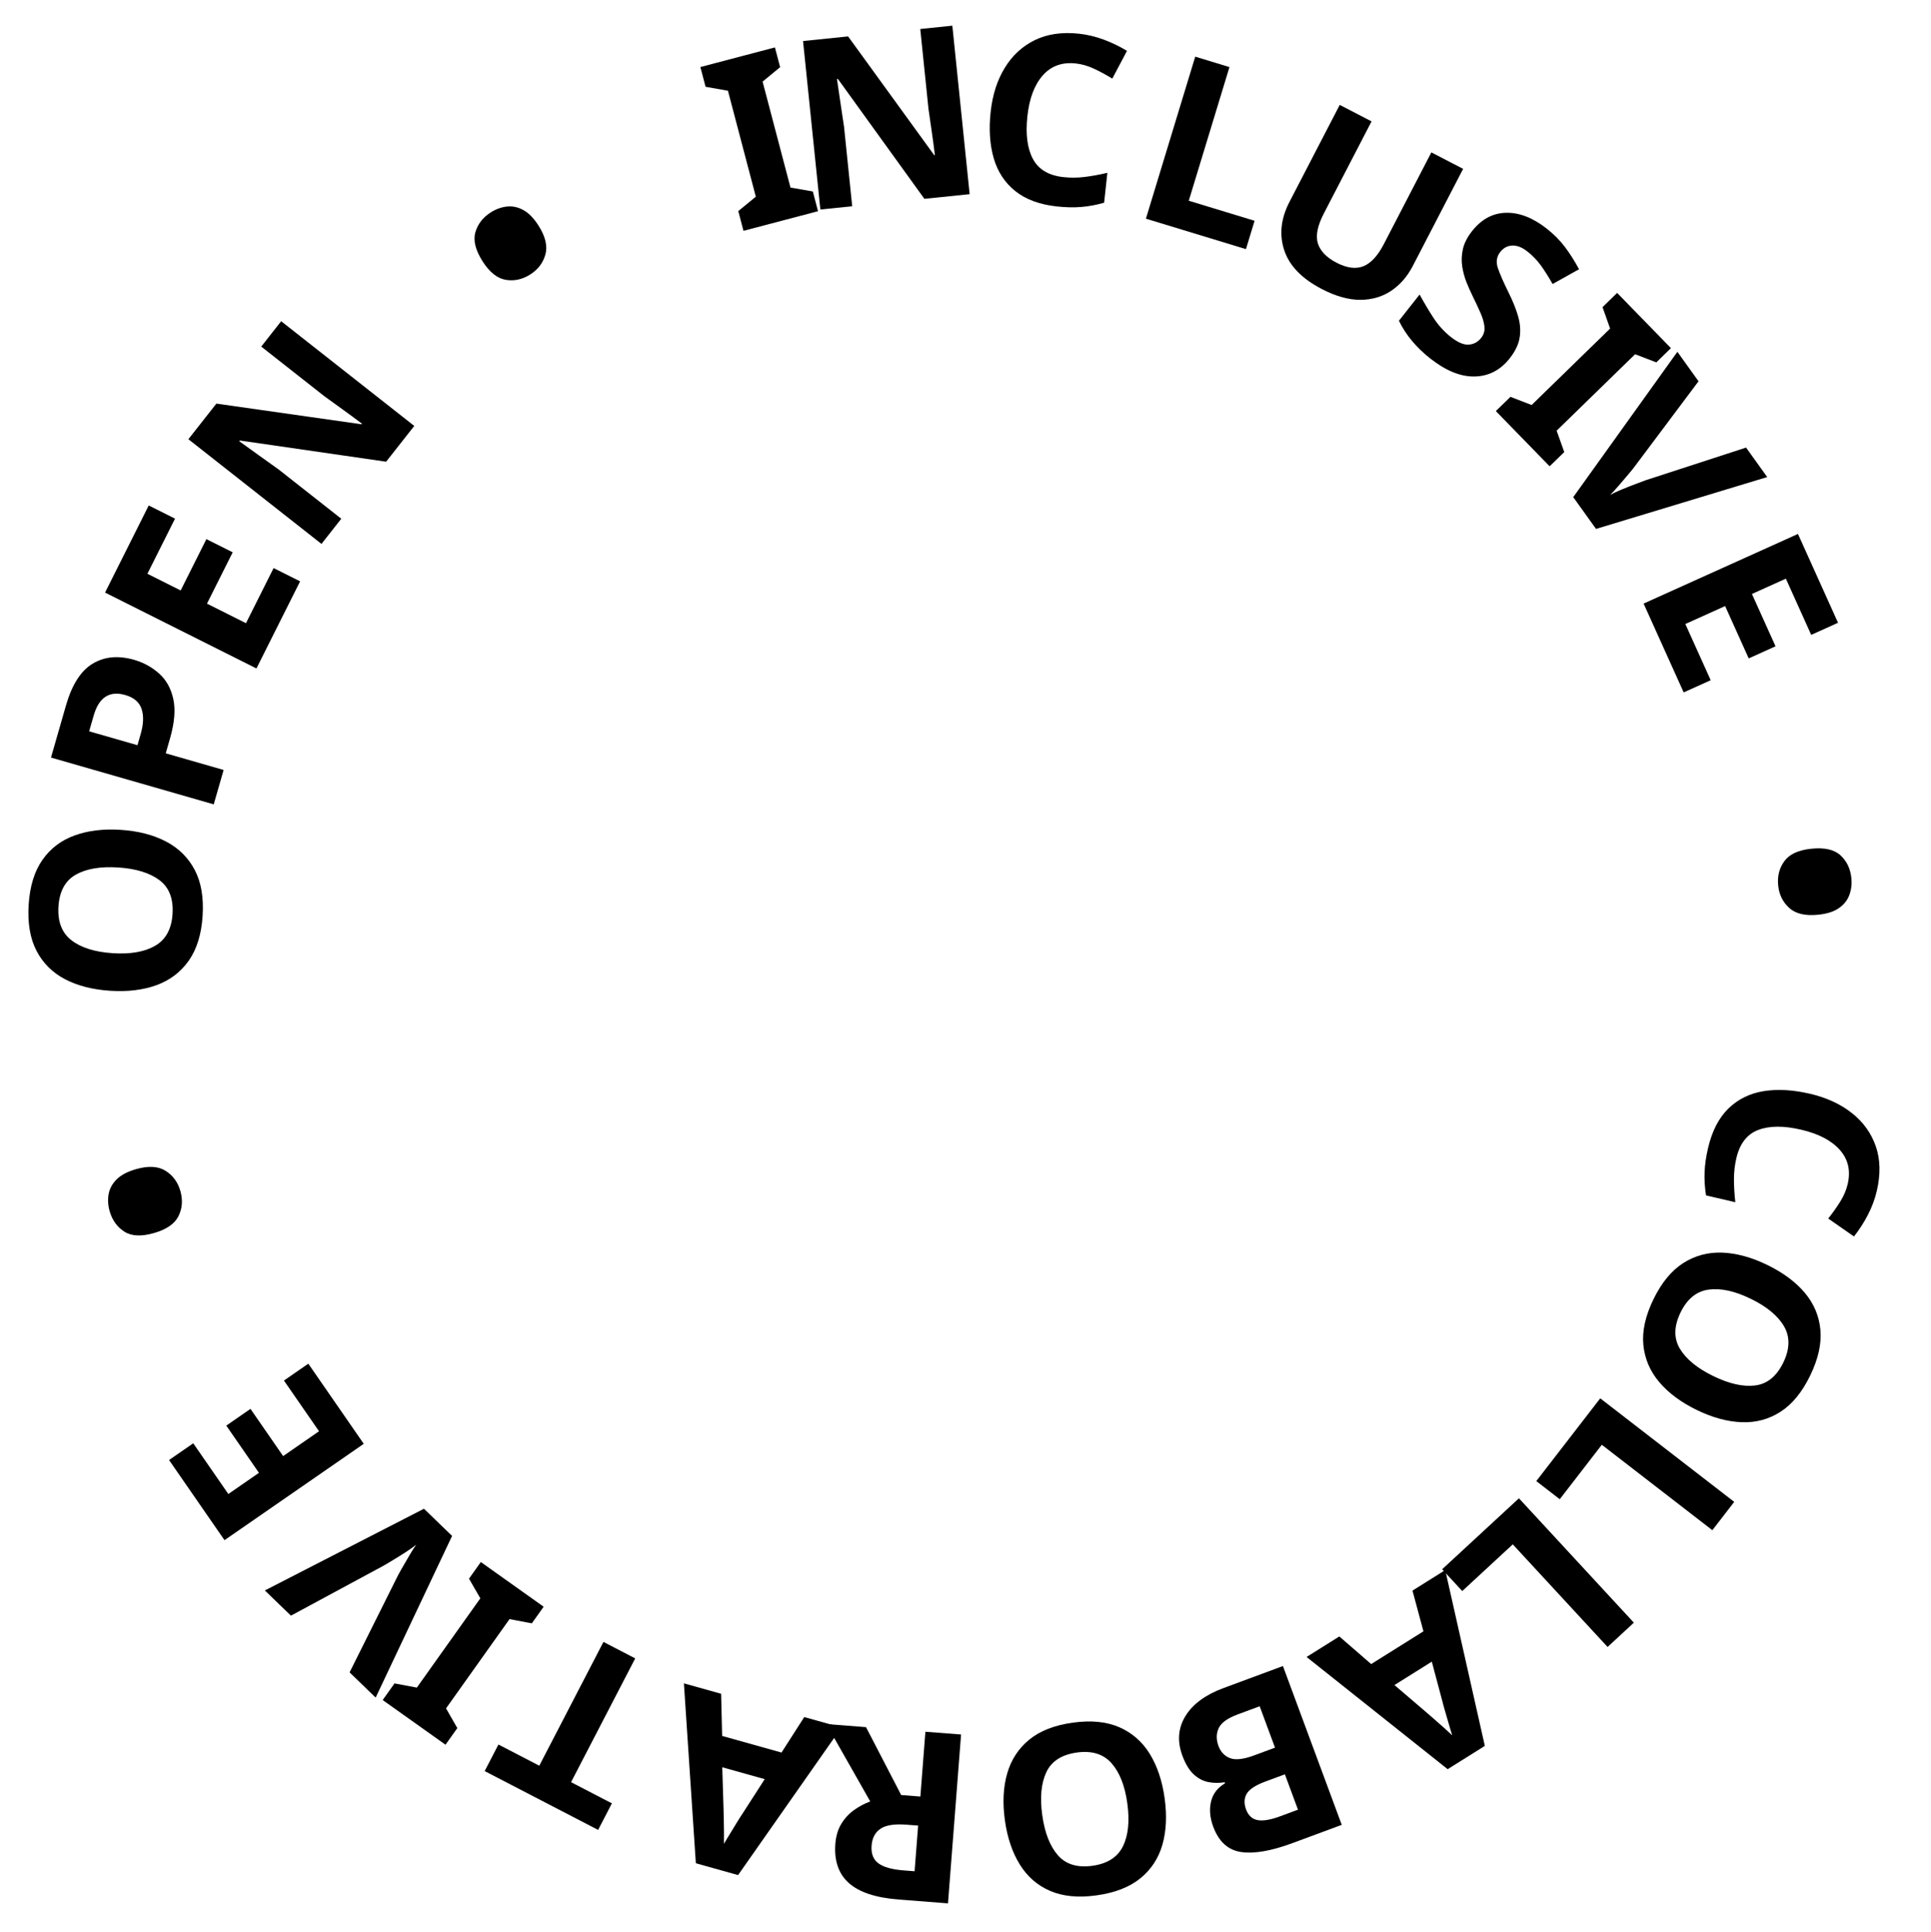
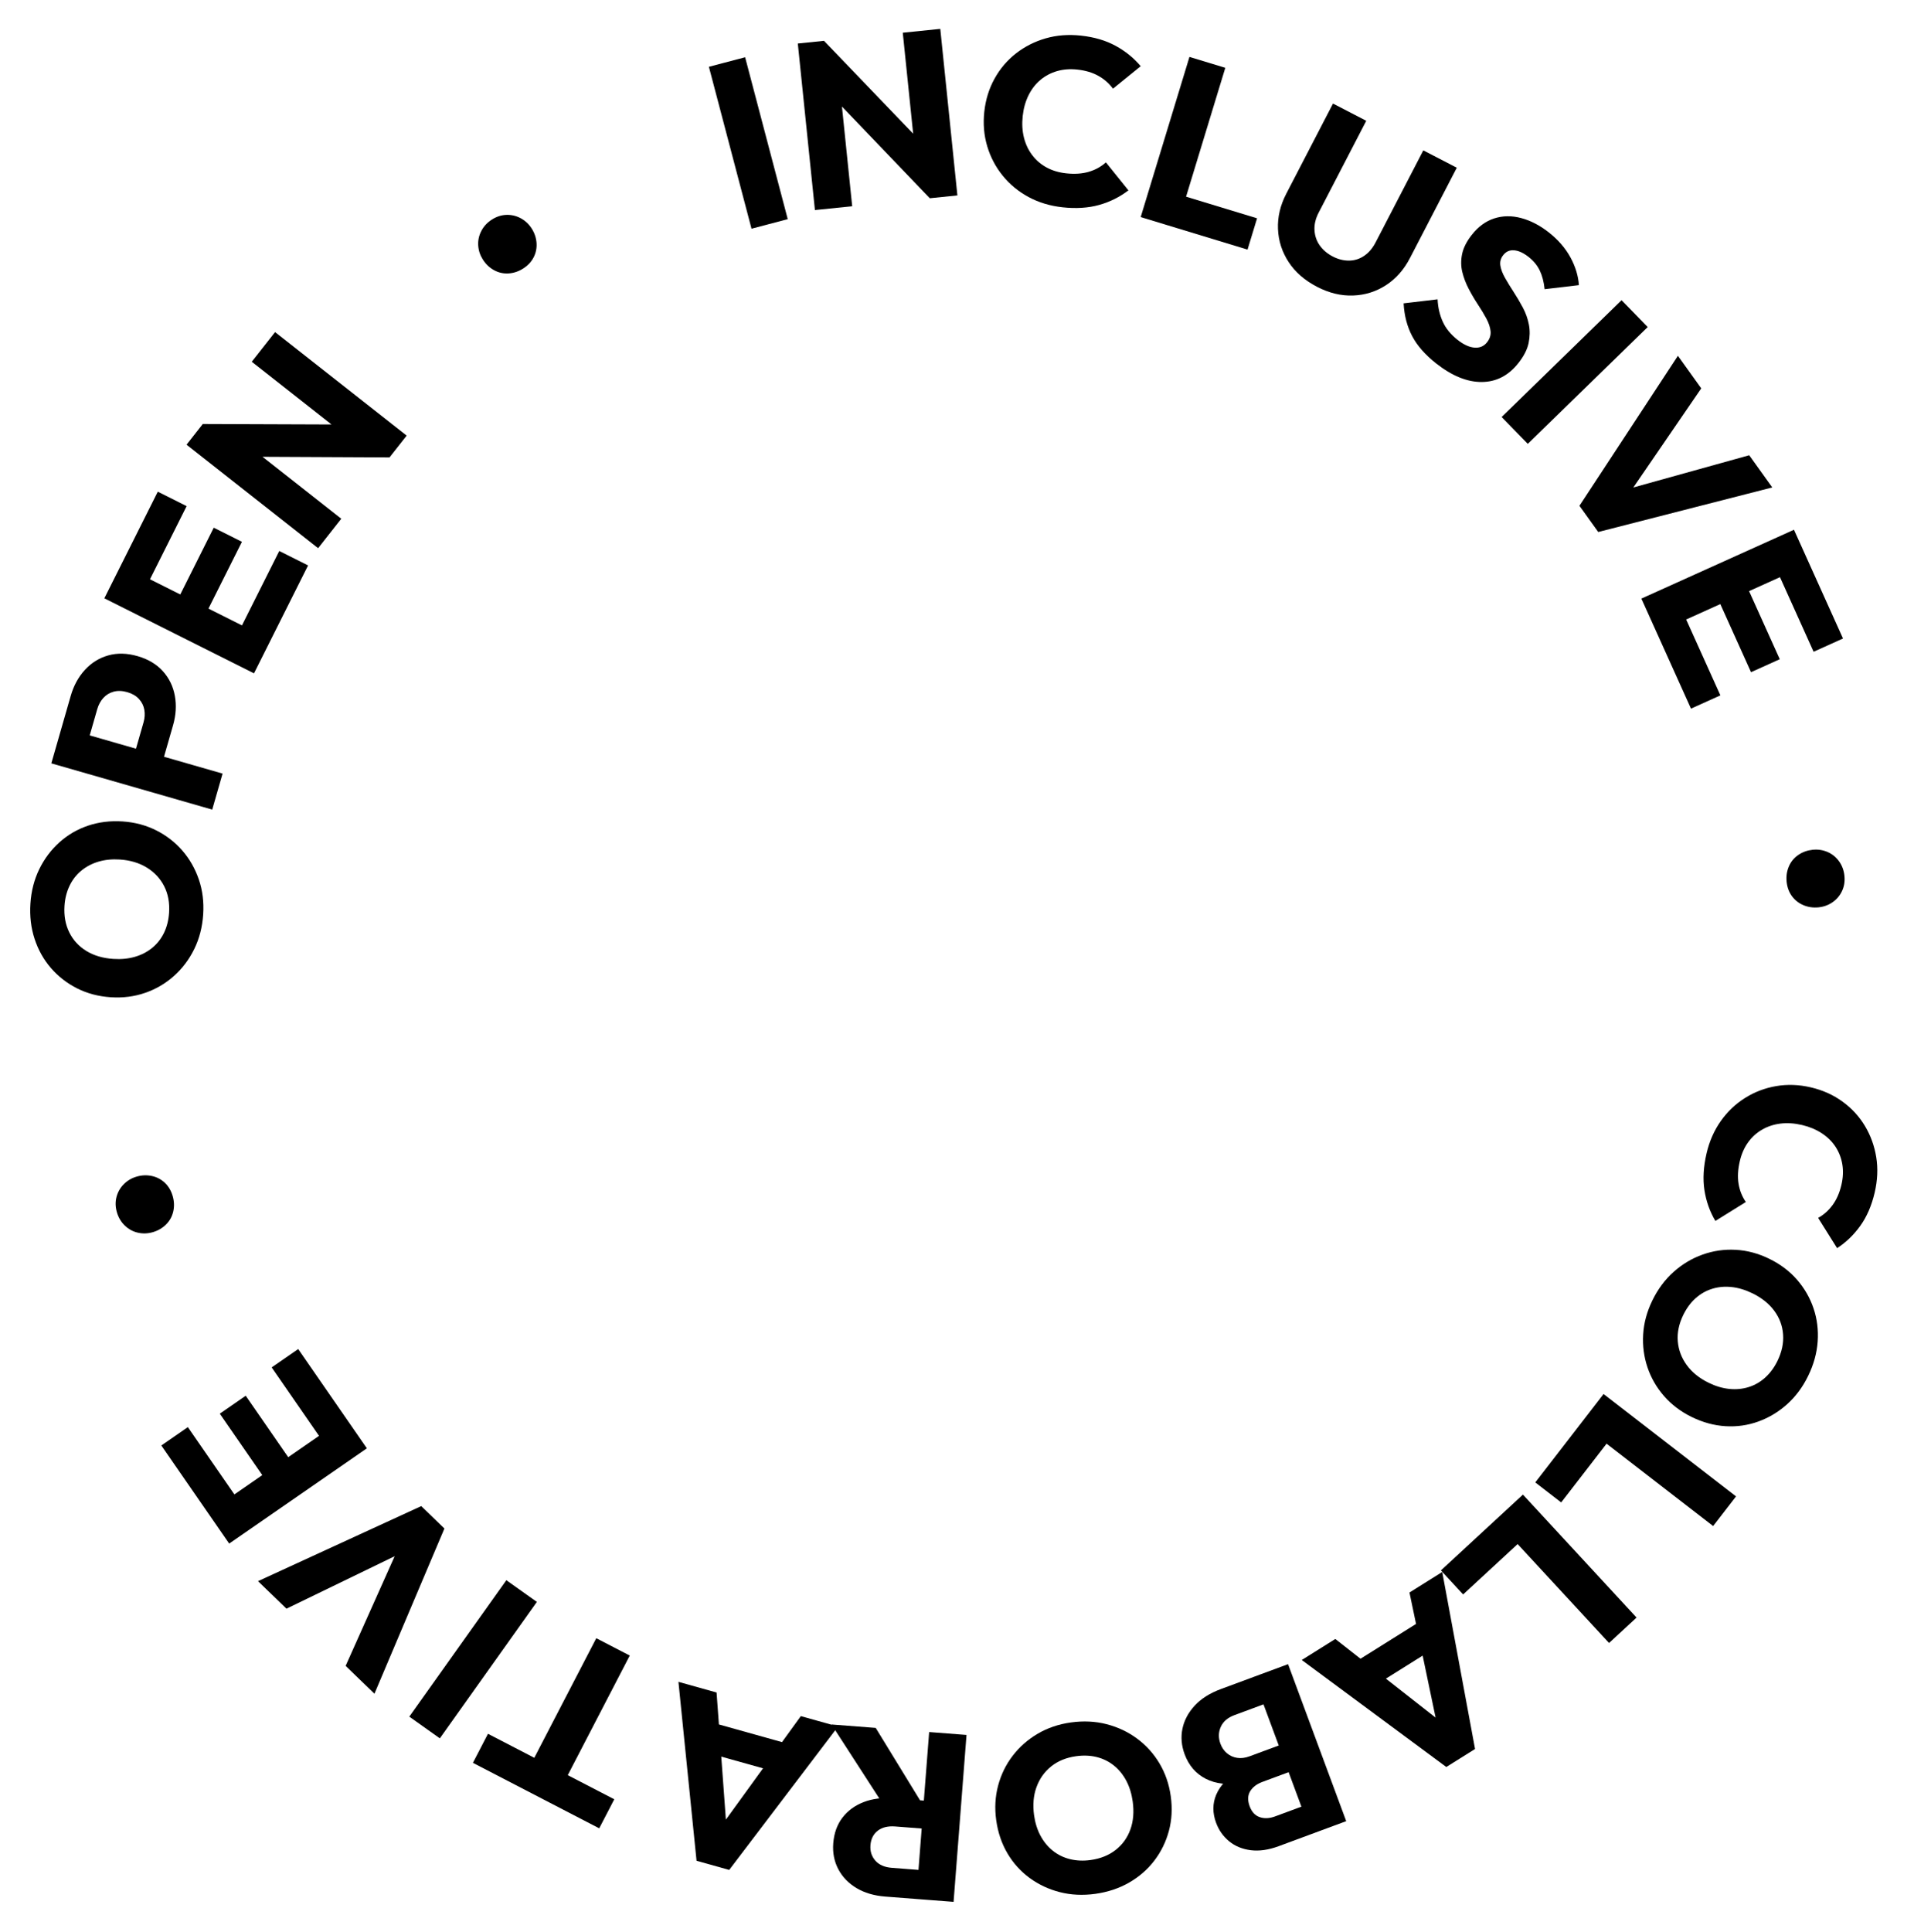
- <svg xmlns="http://www.w3.org/2000/svg" id="uuid-b798b338-9040-405b-b90e-e3e9a8f4a1b1" data-name="Layer 1" viewBox="0 0 545.593 545.606">
+ <svg xmlns="http://www.w3.org/2000/svg" id="Layer_1" data-name="Layer 1" viewBox="0 0 545.593 545.606">
  <defs>
    <style>
-       .uuid-9e18ca1e-c73d-45c1-a339-28bc6ab1d28d {
-         font-family: Outfit-Bold, Outfit;
-         font-size: 67px;
-         font-variation-settings: 'wght' 700;
-         font-weight: 700;
+       .cls-1 {
+         stroke-width: 0px;
        fill: currentColor;
      }
    </style>
  </defs>
-   <text class="uuid-9e18ca1e-c73d-45c1-a339-28bc6ab1d28d" transform="translate(207.9985 65.75488) rotate(-14.7463)">
-     <tspan x="0" y="0">I</tspan>
-   </text>
-   <text class="uuid-9e18ca1e-c73d-45c1-a339-28bc6ab1d28d" transform="translate(225.7915 59.80566) rotate(-5.866738)">
-     <tspan x="0" y="0">N</tspan>
-   </text>
-   <text class="uuid-9e18ca1e-c73d-45c1-a339-28bc6ab1d28d" transform="translate(273.4702 54.91895) rotate(6.188637)">
-     <tspan x="0" y="0">C</tspan>
-   </text>
-   <text class="uuid-9e18ca1e-c73d-45c1-a339-28bc6ab1d28d" transform="translate(318.0107 60.02148) rotate(16.93329)">
-     <tspan x="0" y="0">L</tspan>
-   </text>
-   <text class="uuid-9e18ca1e-c73d-45c1-a339-28bc6ab1d28d" transform="translate(351.4814 69.49365) rotate(27.39893)">
-     <tspan x="0" y="0">U</tspan>
-   </text>
-   <text class="uuid-9e18ca1e-c73d-45c1-a339-28bc6ab1d28d" transform="translate(391.4785 90.45654) rotate(38.24804)">
-     <tspan x="0" y="0">S</tspan>
-   </text>
-   <text class="uuid-9e18ca1e-c73d-45c1-a339-28bc6ab1d28d" transform="translate(421.1611 114.6011) rotate(45.75242)">
-     <tspan x="0" y="0">I</tspan>
-   </text>
-   <text class="uuid-9e18ca1e-c73d-45c1-a339-28bc6ab1d28d" transform="translate(435.0703 127.269) rotate(54.35681)">
-     <tspan x="0" y="0">V</tspan>
-   </text>
-   <text class="uuid-9e18ca1e-c73d-45c1-a339-28bc6ab1d28d" transform="translate(461.9248 165.0229) rotate(65.7205)">
-     <tspan x="0" y="0">E</tspan>
-   </text>
-   <text class="uuid-9e18ca1e-c73d-45c1-a339-28bc6ab1d28d" transform="translate(477.8145 202.2539) rotate(72.71164)">
-     <tspan x="0" y="0"> </tspan>
-   </text>
-   <text class="uuid-9e18ca1e-c73d-45c1-a339-28bc6ab1d28d" transform="translate(481.6025 214.4253) rotate(76.10762)">
-     <tspan x="0" y="0"> </tspan>
-   </text>
-   <text class="uuid-9e18ca1e-c73d-45c1-a339-28bc6ab1d28d" transform="translate(484.667 226.8154) rotate(79.50121)">
-     <tspan x="0" y="0"> </tspan>
-   </text>
-   <text class="uuid-9e18ca1e-c73d-45c1-a339-28bc6ab1d28d" transform="translate(487.166 239.0352) rotate(84.22383)">
-     <tspan x="0" y="0">•</tspan>
-   </text>
-   <text class="uuid-9e18ca1e-c73d-45c1-a339-28bc6ab1d28d" transform="translate(489.2959 262.1753) rotate(88.89435)">
-     <tspan x="0" y="0"> </tspan>
-   </text>
-   <text class="uuid-9e18ca1e-c73d-45c1-a339-28bc6ab1d28d" transform="translate(489.541 274.9692) rotate(92.21646)">
-     <tspan x="0" y="0"> </tspan>
-   </text>
-   <text class="uuid-9e18ca1e-c73d-45c1-a339-28bc6ab1d28d" transform="translate(489.0479 287.7231) rotate(95.56152)">
-     <tspan x="0" y="0"> </tspan>
-   </text>
-   <text class="uuid-9e18ca1e-c73d-45c1-a339-28bc6ab1d28d" transform="translate(489.0361 299.7876) rotate(103.144)">
-     <tspan x="0" y="0">C</tspan>
-   </text>
-   <text class="uuid-9e18ca1e-c73d-45c1-a339-28bc6ab1d28d" transform="translate(479.4971 343.3608) rotate(115.9997)">
-     <tspan x="0" y="0">O</tspan>
-   </text>
-   <text class="uuid-9e18ca1e-c73d-45c1-a339-28bc6ab1d28d" transform="translate(455.8379 390.2847) rotate(127.691)">
-     <tspan x="0" y="0">L</tspan>
-   </text>
-   <text class="uuid-9e18ca1e-c73d-45c1-a339-28bc6ab1d28d" transform="translate(433.6094 419.2056) rotate(137.2578)">
-     <tspan x="0" y="0">L</tspan>
-   </text>
-   <text class="uuid-9e18ca1e-c73d-45c1-a339-28bc6ab1d28d" transform="translate(408.3574 443.5806) rotate(147.9341)">
-     <tspan x="0" y="0">A</tspan>
-   </text>
-   <text class="uuid-9e18ca1e-c73d-45c1-a339-28bc6ab1d28d" transform="translate(368.1533 468.5942) rotate(159.6744)">
-     <tspan x="0" y="0">B</tspan>
-   </text>
-   <text class="uuid-9e18ca1e-c73d-45c1-a339-28bc6ab1d28d" transform="translate(329.6191 483.686) rotate(172.1013)">
-     <tspan x="0" y="0">O</tspan>
-   </text>
-   <text class="uuid-9e18ca1e-c73d-45c1-a339-28bc6ab1d28d" transform="translate(277.5654 490.4976) rotate(-175.5695)">
-     <tspan x="0" y="0">R</tspan>
-   </text>
-   <text class="uuid-9e18ca1e-c73d-45c1-a339-28bc6ab1d28d" transform="translate(237.7588 488.0483) rotate(-164.3566)">
-     <tspan x="0" y="0">A</tspan>
-   </text>
-   <text class="uuid-9e18ca1e-c73d-45c1-a339-28bc6ab1d28d" transform="translate(192.2129 475.1284) rotate(-152.596)">
-     <tspan x="0" y="0">T</tspan>
-   </text>
-   <text class="uuid-9e18ca1e-c73d-45c1-a339-28bc6ab1d28d" transform="translate(155.3496 455.1714) rotate(-144.577)">
-     <tspan x="0" y="0">I</tspan>
-   </text>
-   <text class="uuid-9e18ca1e-c73d-45c1-a339-28bc6ab1d28d" transform="translate(139.396 445.1997) rotate(-135.9713)">
-     <tspan x="0" y="0">V</tspan>
-   </text>
-   <text class="uuid-9e18ca1e-c73d-45c1-a339-28bc6ab1d28d" transform="translate(106.209 412.8677) rotate(-124.6768)">
-     <tspan x="0" y="0">E</tspan>
-   </text>
-   <text class="uuid-9e18ca1e-c73d-45c1-a339-28bc6ab1d28d" transform="translate(83.83887 379.0913) rotate(-117.7249)">
-     <tspan x="0" y="0"> </tspan>
-   </text>
-   <text class="uuid-9e18ca1e-c73d-45c1-a339-28bc6ab1d28d" transform="translate(77.90674 367.8032) rotate(-114.3398)">
-     <tspan x="0" y="0"> </tspan>
-   </text>
-   <text class="uuid-9e18ca1e-c73d-45c1-a339-28bc6ab1d28d" transform="translate(72.66016 356.2065) rotate(-110.9535)">
-     <tspan x="0" y="0"> </tspan>
-   </text>
-   <text class="uuid-9e18ca1e-c73d-45c1-a339-28bc6ab1d28d" transform="translate(67.96973 344.6118) rotate(-106.1884)">
-     <tspan x="0" y="0">•</tspan>
-   </text>
-   <text class="uuid-9e18ca1e-c73d-45c1-a339-28bc6ab1d28d" transform="translate(61.69385 322.23) rotate(-101.4357)">
-     <tspan x="0" y="0"> </tspan>
-   </text>
-   <text class="uuid-9e18ca1e-c73d-45c1-a339-28bc6ab1d28d" transform="translate(59.16846 309.7417) rotate(-98.05639)">
-     <tspan x="0" y="0"> </tspan>
-   </text>
-   <text class="uuid-9e18ca1e-c73d-45c1-a339-28bc6ab1d28d" transform="translate(57.38379 297.1245) rotate(-94.69621)">
-     <tspan x="0" y="0"> </tspan>
-   </text>
-   <text class="uuid-9e18ca1e-c73d-45c1-a339-28bc6ab1d28d" transform="translate(54.82715 285.3667) rotate(-86.24316)">
-     <tspan x="0" y="0">O</tspan>
-   </text>
-   <text class="uuid-9e18ca1e-c73d-45c1-a339-28bc6ab1d28d" transform="translate(58.72315 233.042) rotate(-73.96141)">
-     <tspan x="0" y="0">P</tspan>
-   </text>
-   <text class="uuid-9e18ca1e-c73d-45c1-a339-28bc6ab1d28d" transform="translate(69.75293 194.2446) rotate(-63.37375)">
-     <tspan x="0" y="0">E</tspan>
-   </text>
-   <text class="uuid-9e18ca1e-c73d-45c1-a339-28bc6ab1d28d" transform="translate(87.10596 158.4028) rotate(-51.816)">
-     <tspan x="0" y="0">N</tspan>
-   </text>
-   <text class="uuid-9e18ca1e-c73d-45c1-a339-28bc6ab1d28d" transform="translate(118.0581 121.0059) rotate(-43.87385)">
-     <tspan x="0" y="0"> </tspan>
-   </text>
-   <text class="uuid-9e18ca1e-c73d-45c1-a339-28bc6ab1d28d" transform="translate(127.2417 112.1772) rotate(-40.52601)">
-     <tspan x="0" y="0"> </tspan>
-   </text>
-   <text class="uuid-9e18ca1e-c73d-45c1-a339-28bc6ab1d28d" transform="translate(136.9331 103.8931) rotate(-37.17148)">
-     <tspan x="0" y="0"> </tspan>
-   </text>
-   <text class="uuid-9e18ca1e-c73d-45c1-a339-28bc6ab1d28d" transform="translate(146.7446 96.16211) rotate(-32.4596)">
-     <tspan x="0" y="0">•</tspan>
-   </text>
+   <path class="cls-1" d="m212.34,64.612l-12.041-45.744,10.237-2.694,12.041,45.744-10.237,2.695Z" />
+   <path class="cls-1" d="m230.257,59.347l-4.835-47.054,7.398-.76,4.098,9.076,3.87,37.657-10.531,1.082Zm32.458-3.335l-31.31-32.682,1.414-11.797,31.376,32.675-1.481,11.804Zm0,0l-3.765-9.11-3.869-37.657,10.597-1.089,4.835,47.054-7.798.801Z" />
+   <path class="cls-1" d="m300.189,58.558c-3.509-.381-6.694-1.345-9.56-2.891-2.865-1.546-5.299-3.551-7.3-6.015-2.002-2.463-3.464-5.239-4.387-8.328-.923-3.087-1.198-6.341-.827-9.761.371-3.419,1.338-6.537,2.902-9.356,1.563-2.818,3.585-5.193,6.063-7.126,2.479-1.932,5.271-3.347,8.38-4.246,3.107-.898,6.438-1.155,9.99-.769,3.73.405,6.984,1.365,9.763,2.879s5.143,3.434,7.092,5.757l-7.834,6.361c-1.055-1.462-2.418-2.666-4.09-3.611-1.673-.945-3.663-1.543-5.972-1.794-2.043-.222-3.945-.08-5.707.425-1.763.506-3.336,1.334-4.718,2.487-1.384,1.153-2.507,2.604-3.37,4.352-.864,1.749-1.411,3.688-1.643,5.82-.241,2.221-.126,4.266.345,6.137s1.257,3.529,2.358,4.974c1.101,1.445,2.457,2.603,4.07,3.474,1.612.872,3.44,1.418,5.483,1.64,2.397.26,4.524.121,6.381-.419,1.854-.54,3.479-1.43,4.872-2.672l6.354,7.901c-2.452,1.891-5.206,3.266-8.265,4.124-3.059.858-6.52,1.079-10.383.659Z" />
+   <path class="cls-1" d="m322.305,61.329l13.777-45.251,10.127,3.083-13.776,45.251-10.128-3.083Zm7.82,2.38l2.692-8.845,22.369,6.81-2.692,8.845-22.369-6.811Z" />
+   <path class="cls-1" d="m372.141,81.032c-3.49-1.809-6.169-4.14-8.034-6.994-1.867-2.854-2.87-5.965-3.011-9.333-.142-3.368.642-6.698,2.348-9.99l13.196-25.459,9.398,4.872-13.442,25.935c-.885,1.706-1.279,3.363-1.182,4.972.096,1.61.595,3.051,1.495,4.322.9,1.272,2.124,2.309,3.671,3.11,1.507.781,3.028,1.168,4.568,1.161,1.537-.007,2.962-.452,4.274-1.332,1.311-.879,2.398-2.152,3.262-3.818l13.474-25.995,9.458,4.902-13.227,25.519c-1.707,3.292-3.962,5.846-6.765,7.663-2.804,1.817-5.898,2.791-9.287,2.921-3.388.13-6.787-.688-10.197-2.456Z" />
+   <path class="cls-1" d="m405.755,102.649c-3.087-2.434-5.339-5.006-6.757-7.715-1.419-2.71-2.221-5.788-2.405-9.233l9.598-1.136c.113,2.308.602,4.413,1.463,6.315.86,1.902,2.257,3.613,4.187,5.134,1.718,1.354,3.314,2.088,4.792,2.2,1.476.111,2.656-.394,3.542-1.517.773-.982,1.103-2.032.987-3.146-.117-1.116-.521-2.315-1.214-3.601-.693-1.285-1.495-2.614-2.404-3.985-.91-1.371-1.767-2.829-2.568-4.371-.804-1.542-1.405-3.125-1.803-4.748-.399-1.623-.416-3.314-.053-5.075.364-1.761,1.279-3.57,2.745-5.43,1.825-2.315,3.939-3.861,6.344-4.639,2.405-.777,4.945-.808,7.623-.091,2.677.717,5.278,2.07,7.804,4.062,2.631,2.074,4.656,4.41,6.077,7.009,1.42,2.599,2.225,5.223,2.411,7.873l-9.691,1.147c-.211-2.043-.665-3.794-1.361-5.254-.699-1.459-1.749-2.743-3.151-3.849-1.438-1.134-2.793-1.76-4.063-1.881-1.271-.119-2.307.329-3.108,1.346-.72.913-.991,1.906-.815,2.983.175,1.077.614,2.233,1.317,3.47.702,1.236,1.511,2.556,2.425,3.959.912,1.402,1.777,2.867,2.595,4.392.815,1.526,1.387,3.128,1.714,4.807.325,1.679.301,3.423-.072,5.232-.374,1.81-1.336,3.697-2.884,5.661-2.793,3.543-6.247,5.328-10.362,5.354-4.116.027-8.419-1.73-12.909-5.27Z" />
+   <path class="cls-1" d="m424.293,117.817l33.885-33.006,7.386,7.583-33.884,33.005-7.387-7.583Z" />
+   <path class="cls-1" d="m446.275,142.896l27.821-42.375,6.598,9.202-23.008,33.564-2.693-3.757,39.25-10.914,6.52,9.093-49.177,12.591-5.311-7.405Z" />
+   <path class="cls-1" d="m463.771,169.115l43.118-19.45,4.353,9.649-43.118,19.45-4.353-9.65Zm3.334,7.39l8.306-3.747,10.689,23.696-8.307,3.747-10.688-23.697Zm17.955-8.1l8.123-3.664,9.697,21.498-8.123,3.664-9.697-21.498Zm16.856-7.604l8.307-3.747,10.523,23.331-8.306,3.747-10.524-23.33Z" />
+   <path class="cls-1" d="m504.817,249.102c-.157-1.556.056-3.002.639-4.341.582-1.338,1.473-2.417,2.67-3.233,1.196-.817,2.55-1.302,4.062-1.455,1.467-.148,2.856.058,4.171.622,1.313.562,2.401,1.44,3.263,2.633s1.371,2.565,1.528,4.122c.157,1.555-.069,2.98-.679,4.277-.609,1.296-1.502,2.351-2.676,3.167-1.176.814-2.495,1.296-3.962,1.445-1.512.153-2.935-.052-4.271-.612-1.337-.562-2.423-1.417-3.257-2.566-.835-1.151-1.331-2.503-1.488-4.059Z" />
+   <path class="cls-1" d="m482.193,325.848c.803-3.437,2.146-6.482,4.026-9.139,1.882-2.657,4.166-4.831,6.854-6.519,2.688-1.689,5.619-2.805,8.797-3.347,3.177-.543,6.439-.423,9.789.359s6.327,2.119,8.937,4.014c2.607,1.893,4.721,4.187,6.34,6.881,1.617,2.693,2.685,5.638,3.201,8.832.515,3.192.367,6.529-.446,10.01-.853,3.653-2.199,6.768-4.039,9.343-1.84,2.574-4.03,4.688-6.572,6.343l-5.366-8.546c1.579-.87,2.938-2.078,4.079-3.623,1.141-1.546,1.976-3.449,2.504-5.711.467-2.001.557-3.906.269-5.716-.289-1.812-.921-3.473-1.898-4.984-.978-1.513-2.281-2.804-3.912-3.872-1.631-1.069-3.49-1.848-5.578-2.335-2.175-.508-4.219-.641-6.133-.4-1.914.241-3.655.82-5.223,1.739-1.567.918-2.881,2.124-3.941,3.621-1.061,1.494-1.823,3.243-2.291,5.244-.549,2.349-.667,4.477-.355,6.384s.999,3.628,2.062,5.161l-8.611,5.351c-1.579-2.663-2.611-5.563-3.093-8.703s-.282-6.603.602-10.387Z" />
+   <path class="cls-1" d="m466.879,367.397c1.567-3.212,3.579-5.908,6.033-8.09,2.455-2.183,5.186-3.807,8.192-4.875,3.006-1.068,6.117-1.515,9.336-1.336,3.218.178,6.372,1.021,9.464,2.528,3.131,1.527,5.748,3.499,7.85,5.916,2.102,2.416,3.656,5.112,4.664,8.089s1.398,6.099,1.171,9.368c-.228,3.268-1.124,6.508-2.69,9.72-1.547,3.171-3.533,5.843-5.959,8.015-2.427,2.171-5.132,3.796-8.117,4.874-2.986,1.078-6.083,1.518-9.291,1.32-3.209-.198-6.378-1.061-9.51-2.588-3.092-1.508-5.697-3.476-7.819-5.9-2.121-2.427-3.686-5.128-4.694-8.104-1.008-2.978-1.419-6.085-1.23-9.322s1.056-6.443,2.602-9.614Zm8.73,4.109c-1.233,2.529-1.748,5.011-1.544,7.446.203,2.435,1.049,4.674,2.538,6.717,1.488,2.042,3.558,3.711,6.207,5.003,1.967.959,3.91,1.535,5.83,1.726s3.746.012,5.479-.533c1.732-.548,3.291-1.451,4.678-2.714,1.386-1.262,2.529-2.816,3.43-4.663,1.233-2.529,1.764-5.018,1.59-7.462-.175-2.446-1-4.675-2.479-6.688-1.478-2.014-3.542-3.666-6.191-4.958-2.008-.979-3.981-1.569-5.921-1.77-1.94-.201-3.776-.028-5.509.519-1.732.546-3.286,1.44-4.662,2.684-1.377,1.241-2.524,2.806-3.445,4.693Z" />
+   <path class="cls-1" d="m448.096,400.305l7.316,5.653-14.296,18.503-7.317-5.653,14.297-18.503Zm4.998-6.469l37.431,28.921-6.473,8.377-37.431-28.921,6.473-8.377Z" />
+   <path class="cls-1" d="m424.31,427.8l6.275,6.79-17.173,15.87-6.275-6.79,17.173-15.87Zm6.003-5.548l32.104,34.739-7.774,7.185-32.104-34.739,7.774-7.185Z" />
+   <path class="cls-1" d="m407.506,444.114l9.271,50.01-8.12,5.087-40.84-30.233,9.482-5.939,32.788,25.71-3.293,2.062-8.544-40.898,9.255-5.798Zm-4.567,12.902l4.553,7.268-21.803,13.659-4.553-7.268,21.803-13.659Z" />
+   <path class="cls-1" d="m356.342,472.969l2.862,7.729-10.43,3.863c-1.885.698-3.165,1.803-3.844,3.317-.678,1.512-.707,3.107-.086,4.783.403,1.088,1.02,1.979,1.848,2.673s1.786,1.125,2.873,1.294,2.258.021,3.515-.444l10.43-3.863,2.793,7.539-9.613,3.561c-1.591.59-2.742,1.469-3.453,2.637s-.755,2.59-.135,4.266c.59,1.592,1.538,2.609,2.847,3.054,1.308.444,2.758.372,4.349-.218l9.612-3.561,2.863,7.729-11.498,4.259c-2.848,1.055-5.472,1.431-7.87,1.129-2.398-.303-4.436-1.144-6.114-2.522-1.677-1.379-2.904-3.116-3.68-5.21-1.04-2.807-1.025-5.468.044-7.982,1.068-2.517,3.188-4.767,6.359-6.75l.981,3.423c-4.033.684-7.459.309-10.275-1.124-2.817-1.434-4.816-3.742-5.995-6.925-.899-2.43-1.11-4.829-.63-7.197.48-2.369,1.628-4.545,3.441-6.526,1.814-1.982,4.292-3.555,7.434-4.718l11.372-4.213Zm7.602-2.815l16.431,44.356-9.801,3.631-16.431-44.357,9.801-3.63Z" />
+   <path class="cls-1" d="m302.611,486.621c3.54-.49,6.899-.324,10.08.497,3.181.82,6.052,2.182,8.614,4.081,2.563,1.899,4.669,4.233,6.315,7.005,1.646,2.771,2.706,5.858,3.179,9.266.479,3.451.301,6.723-.533,9.814s-2.205,5.886-4.114,8.383c-1.908,2.497-4.282,4.562-7.122,6.196-2.84,1.633-6.029,2.695-9.569,3.187-3.495.484-6.82.325-9.976-.478s-6.013-2.143-8.573-4.02c-2.56-1.877-4.651-4.203-6.276-6.976-1.625-2.774-2.677-5.886-3.155-9.337-.472-3.408-.292-6.668.538-9.781.831-3.115,2.201-5.919,4.109-8.416,1.909-2.497,4.26-4.571,7.052-6.22,2.793-1.649,5.938-2.718,9.432-3.202Zm1.458,9.538c-2.788.387-5.135,1.343-7.043,2.871-1.907,1.526-3.294,3.477-4.16,5.853-.865,2.374-1.096,5.022-.691,7.942.301,2.167.907,4.102,1.819,5.802.912,1.699,2.078,3.115,3.497,4.25,1.421,1.132,3.04,1.922,4.861,2.369,1.82.446,3.749.529,5.783.247,2.787-.387,5.148-1.334,7.08-2.842,1.934-1.509,3.323-3.437,4.17-5.786.848-2.35,1.067-4.984.662-7.904-.307-2.213-.917-4.18-1.832-5.901-.916-1.723-2.083-3.15-3.503-4.283-1.419-1.134-3.028-1.926-4.827-2.375-1.798-.45-3.736-.53-5.816-.242Z" />
+   <path class="cls-1" d="m247.438,488.164l13.123,21.445-9.893,1.922-15.721-24.335,12.491.968Zm16.068,20.732l-.611,7.883-9.953-.771c-2.048-.158-3.692.24-4.931,1.197-1.239.956-1.928,2.326-2.065,4.107-.131,1.692.328,3.139,1.377,4.341,1.049,1.2,2.599,1.881,4.647,2.04l10.02.776-.637,8.216-11.222-.869c-3.162-.245-5.876-1.05-8.146-2.412-2.269-1.363-3.979-3.143-5.131-5.337-1.151-2.195-1.624-4.628-1.417-7.3.221-2.851,1.079-5.259,2.576-7.227,1.497-1.967,3.492-3.438,5.986-4.408,2.495-.973,5.368-1.331,8.618-1.079l10.889.843Zm9.583-18.745l-3.654,47.16-10.555-.817,3.654-47.16,10.554.817Z" />
+   <path class="cls-1" d="m236.791,487.777l-30.755,40.51-9.226-2.583-5.117-50.555,10.774,3.017,3.044,41.556-3.742-1.048,24.505-33.841,10.517,2.944Zm-12.617,5.304l-2.312,8.258-24.775-6.938,2.312-8.258,24.775,6.938Z" />
+   <path class="cls-1" d="m173.567,508.328l-4.255,8.209-35.689-18.503,4.255-8.208,35.689,18.502Zm4.371-40.601l-21.494,41.459-9.458-4.903,21.494-41.458,9.458,4.902Z" />
+   <path class="cls-1" d="m151.691,452.57l-27.417,38.546-8.626-6.136,27.417-38.546,8.626,6.136Z" />
+   <path class="cls-1" d="m125.57,431.835l-19.772,46.676-8.141-7.87,16.617-37.146,3.324,3.213-36.658,17.774-8.044-7.776,46.123-21.204,6.551,6.333Z" />
+   <path class="cls-1" d="m67.636,424.237l-7.494,5.185-14.562-21.048,7.493-5.185,14.562,21.048Zm36.019-15.061l-38.9,26.912-6.023-8.706,38.9-26.912,6.022,8.706Zm-20.812,4.54l-7.328,5.069-13.418-19.395,7.328-5.07,13.418,19.396Zm16.199-11.207l-7.494,5.184-14.79-21.378,7.494-5.185,14.79,21.379Z" />
+   <path class="cls-1" d="m48.79,337.901c.436,1.502.488,2.963.156,4.385-.331,1.422-1.012,2.644-2.041,3.662-1.029,1.021-2.273,1.742-3.732,2.165-1.416.411-2.82.459-4.215.143-1.393-.316-2.623-.983-3.685-2-1.062-1.018-1.812-2.275-2.248-3.777-.436-1.501-.471-2.944-.106-4.33.365-1.385,1.053-2.584,2.06-3.598,1.008-1.014,2.22-1.727,3.635-2.137,1.459-.424,2.896-.48,4.311-.171,1.416.311,2.639.956,3.667,1.936,1.029.981,1.761,2.222,2.197,3.723Z" />
+   <path class="cls-1" d="m57.407,258.343c-.234,3.566-1.075,6.823-2.521,9.771-1.446,2.95-3.359,5.487-5.737,7.614-2.377,2.126-5.089,3.718-8.135,4.771-3.046,1.054-6.284,1.467-9.717,1.241-3.477-.228-6.645-1.062-9.504-2.504-2.86-1.44-5.32-3.348-7.379-5.722-2.06-2.373-3.603-5.115-4.63-8.227-1.026-3.111-1.423-6.449-1.189-10.016.231-3.52,1.059-6.746,2.481-9.673,1.424-2.928,3.313-5.456,5.668-7.584s5.056-3.707,8.1-4.739c3.045-1.03,6.305-1.432,9.782-1.204,3.433.226,6.589,1.06,9.471,2.502,2.883,1.443,5.353,3.351,7.413,5.724,2.06,2.374,3.616,5.095,4.667,8.163,1.051,3.068,1.462,6.363,1.231,9.884Zm-9.636-.499c.184-2.808-.278-5.3-1.389-7.477-1.11-2.176-2.741-3.929-4.892-5.256-2.151-1.327-4.697-2.088-7.639-2.281-2.183-.144-4.2.06-6.049.61-1.849.55-3.472,1.406-4.869,2.567-1.396,1.162-2.497,2.589-3.303,4.282-.805,1.693-1.275,3.565-1.409,5.615-.185,2.808.267,5.312,1.353,7.508,1.087,2.198,2.695,3.949,4.825,5.252,2.13,1.305,4.667,2.052,7.608,2.246,2.229.146,4.279-.055,6.15-.604,1.872-.549,3.506-1.403,4.902-2.565,1.397-1.161,2.498-2.577,3.301-4.249.804-1.669,1.274-3.552,1.412-5.648Z" />
+   <path class="cls-1" d="m59.963,228.728l-45.461-13.069,2.925-10.174,45.461,13.069-2.925,10.174Zm-14.309-12.549l-7.92-2.277,2.813-9.788c.358-1.244.435-2.442.231-3.593-.203-1.15-.712-2.167-1.527-3.053-.814-.884-1.908-1.524-3.283-1.92-1.417-.407-2.704-.452-3.865-.135-1.16.318-2.132.91-2.916,1.776-.783.868-1.354,1.923-1.712,3.168l-2.814,9.788-7.92-2.277,3.24-11.269c.827-2.875,2.156-5.316,3.988-7.324,1.832-2.006,4.026-3.374,6.582-4.103,2.557-.729,5.338-.662,8.342.202,2.962.852,5.333,2.265,7.112,4.241,1.78,1.976,2.912,4.3,3.398,6.972.486,2.673.316,5.448-.51,8.323l-3.24,11.269Z" />
+   <path class="cls-1" d="m71.765,190.232l-42.286-21.2,4.745-9.463,42.286,21.2-4.745,9.463Zm-30.506-24.363l-8.146-4.083,11.471-22.88,8.146,4.084-11.47,22.879Zm16.531,8.288l-7.966-3.994,10.569-21.083,7.966,3.994-10.57,21.083Zm17.609,8.828l-8.146-4.083,11.65-23.239,8.146,4.083-11.651,23.239Z" />
+   <path class="cls-1" d="m89.881,154.875l-37.181-29.242,4.598-5.846,9.372,3.365,29.755,23.401-6.544,8.321Zm20.171-25.647l-45.258-.221-7.496-9.219,45.3.168,7.454,9.272Zm0,0l-9.165-3.628-29.755-23.401,6.586-8.374,37.181,29.242-4.846,6.162Z" />
+   <path class="cls-1" d="m147.812,75.87c-1.32.839-2.708,1.299-4.165,1.379-1.458.081-2.821-.23-4.088-.934-1.268-.702-2.309-1.694-3.124-2.976-.791-1.244-1.23-2.579-1.317-4.006-.087-1.426.208-2.793.887-4.098s1.677-2.376,2.997-3.216c1.319-.839,2.694-1.277,4.126-1.314,1.432-.037,2.775.287,4.031.969,1.255.685,2.279,1.647,3.07,2.891.815,1.282,1.272,2.646,1.371,4.091.099,1.446-.178,2.8-.831,4.062-.653,1.263-1.639,2.313-2.958,3.152Z" />
</svg>
